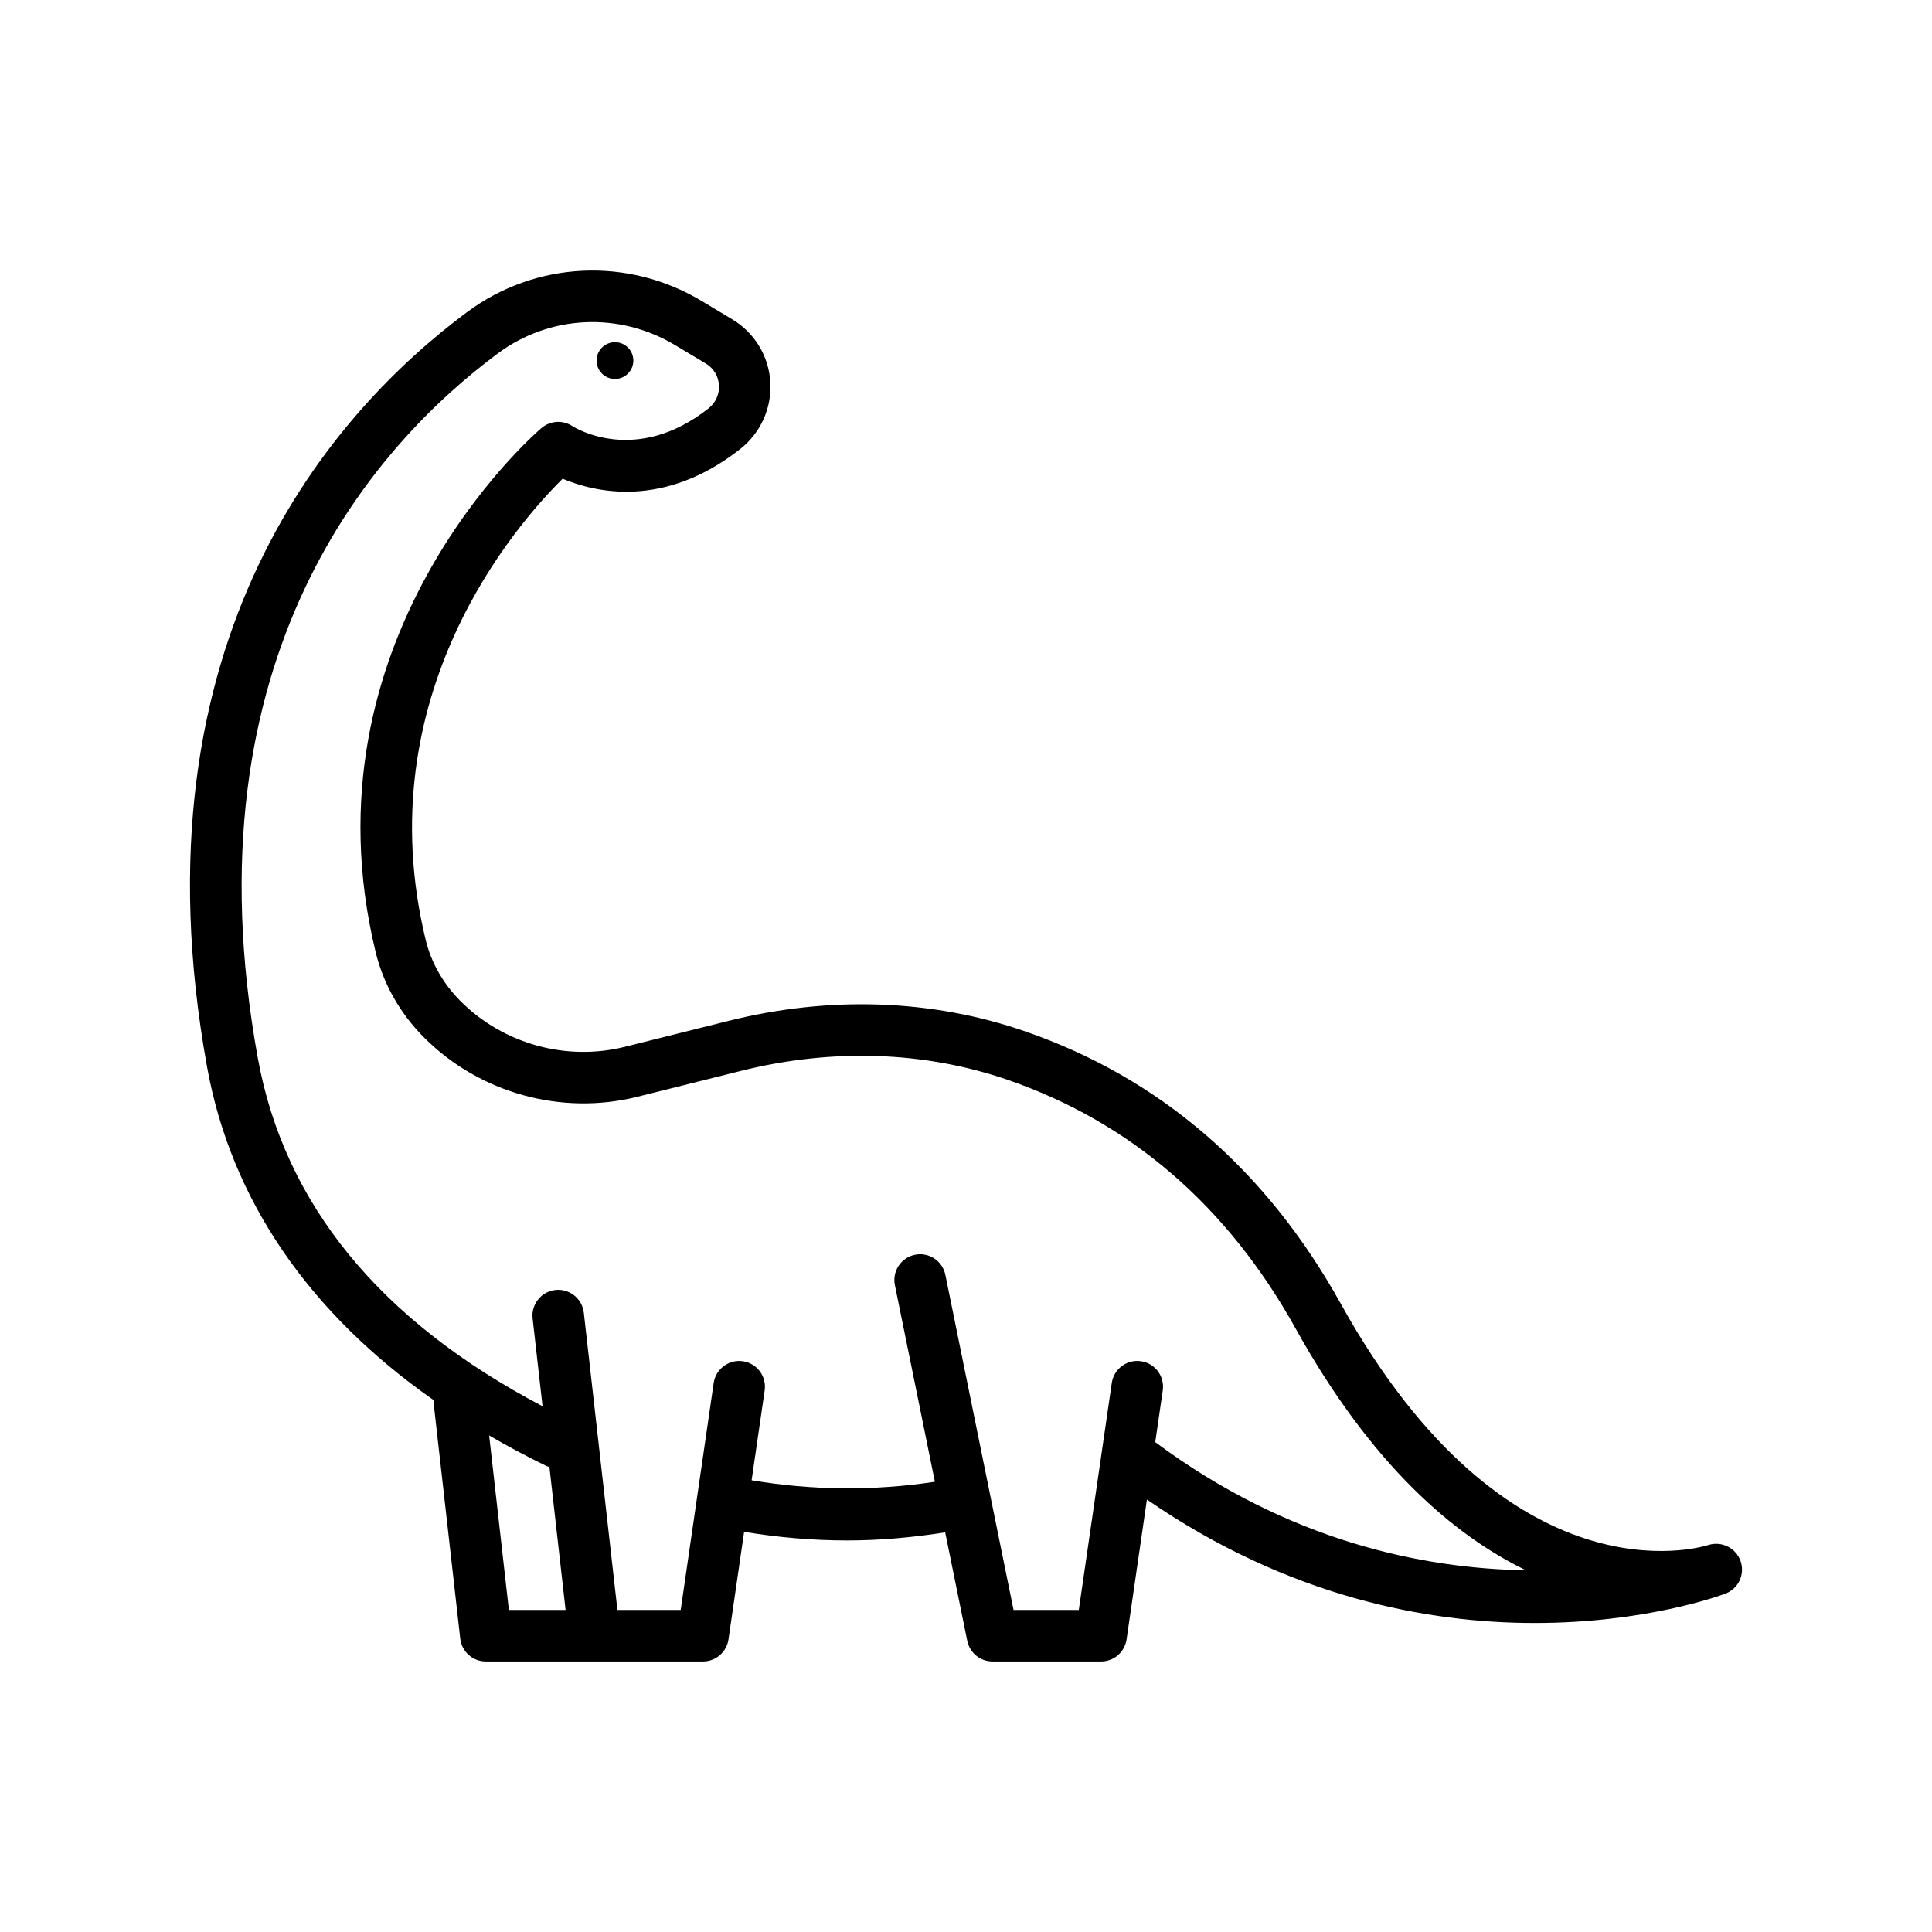
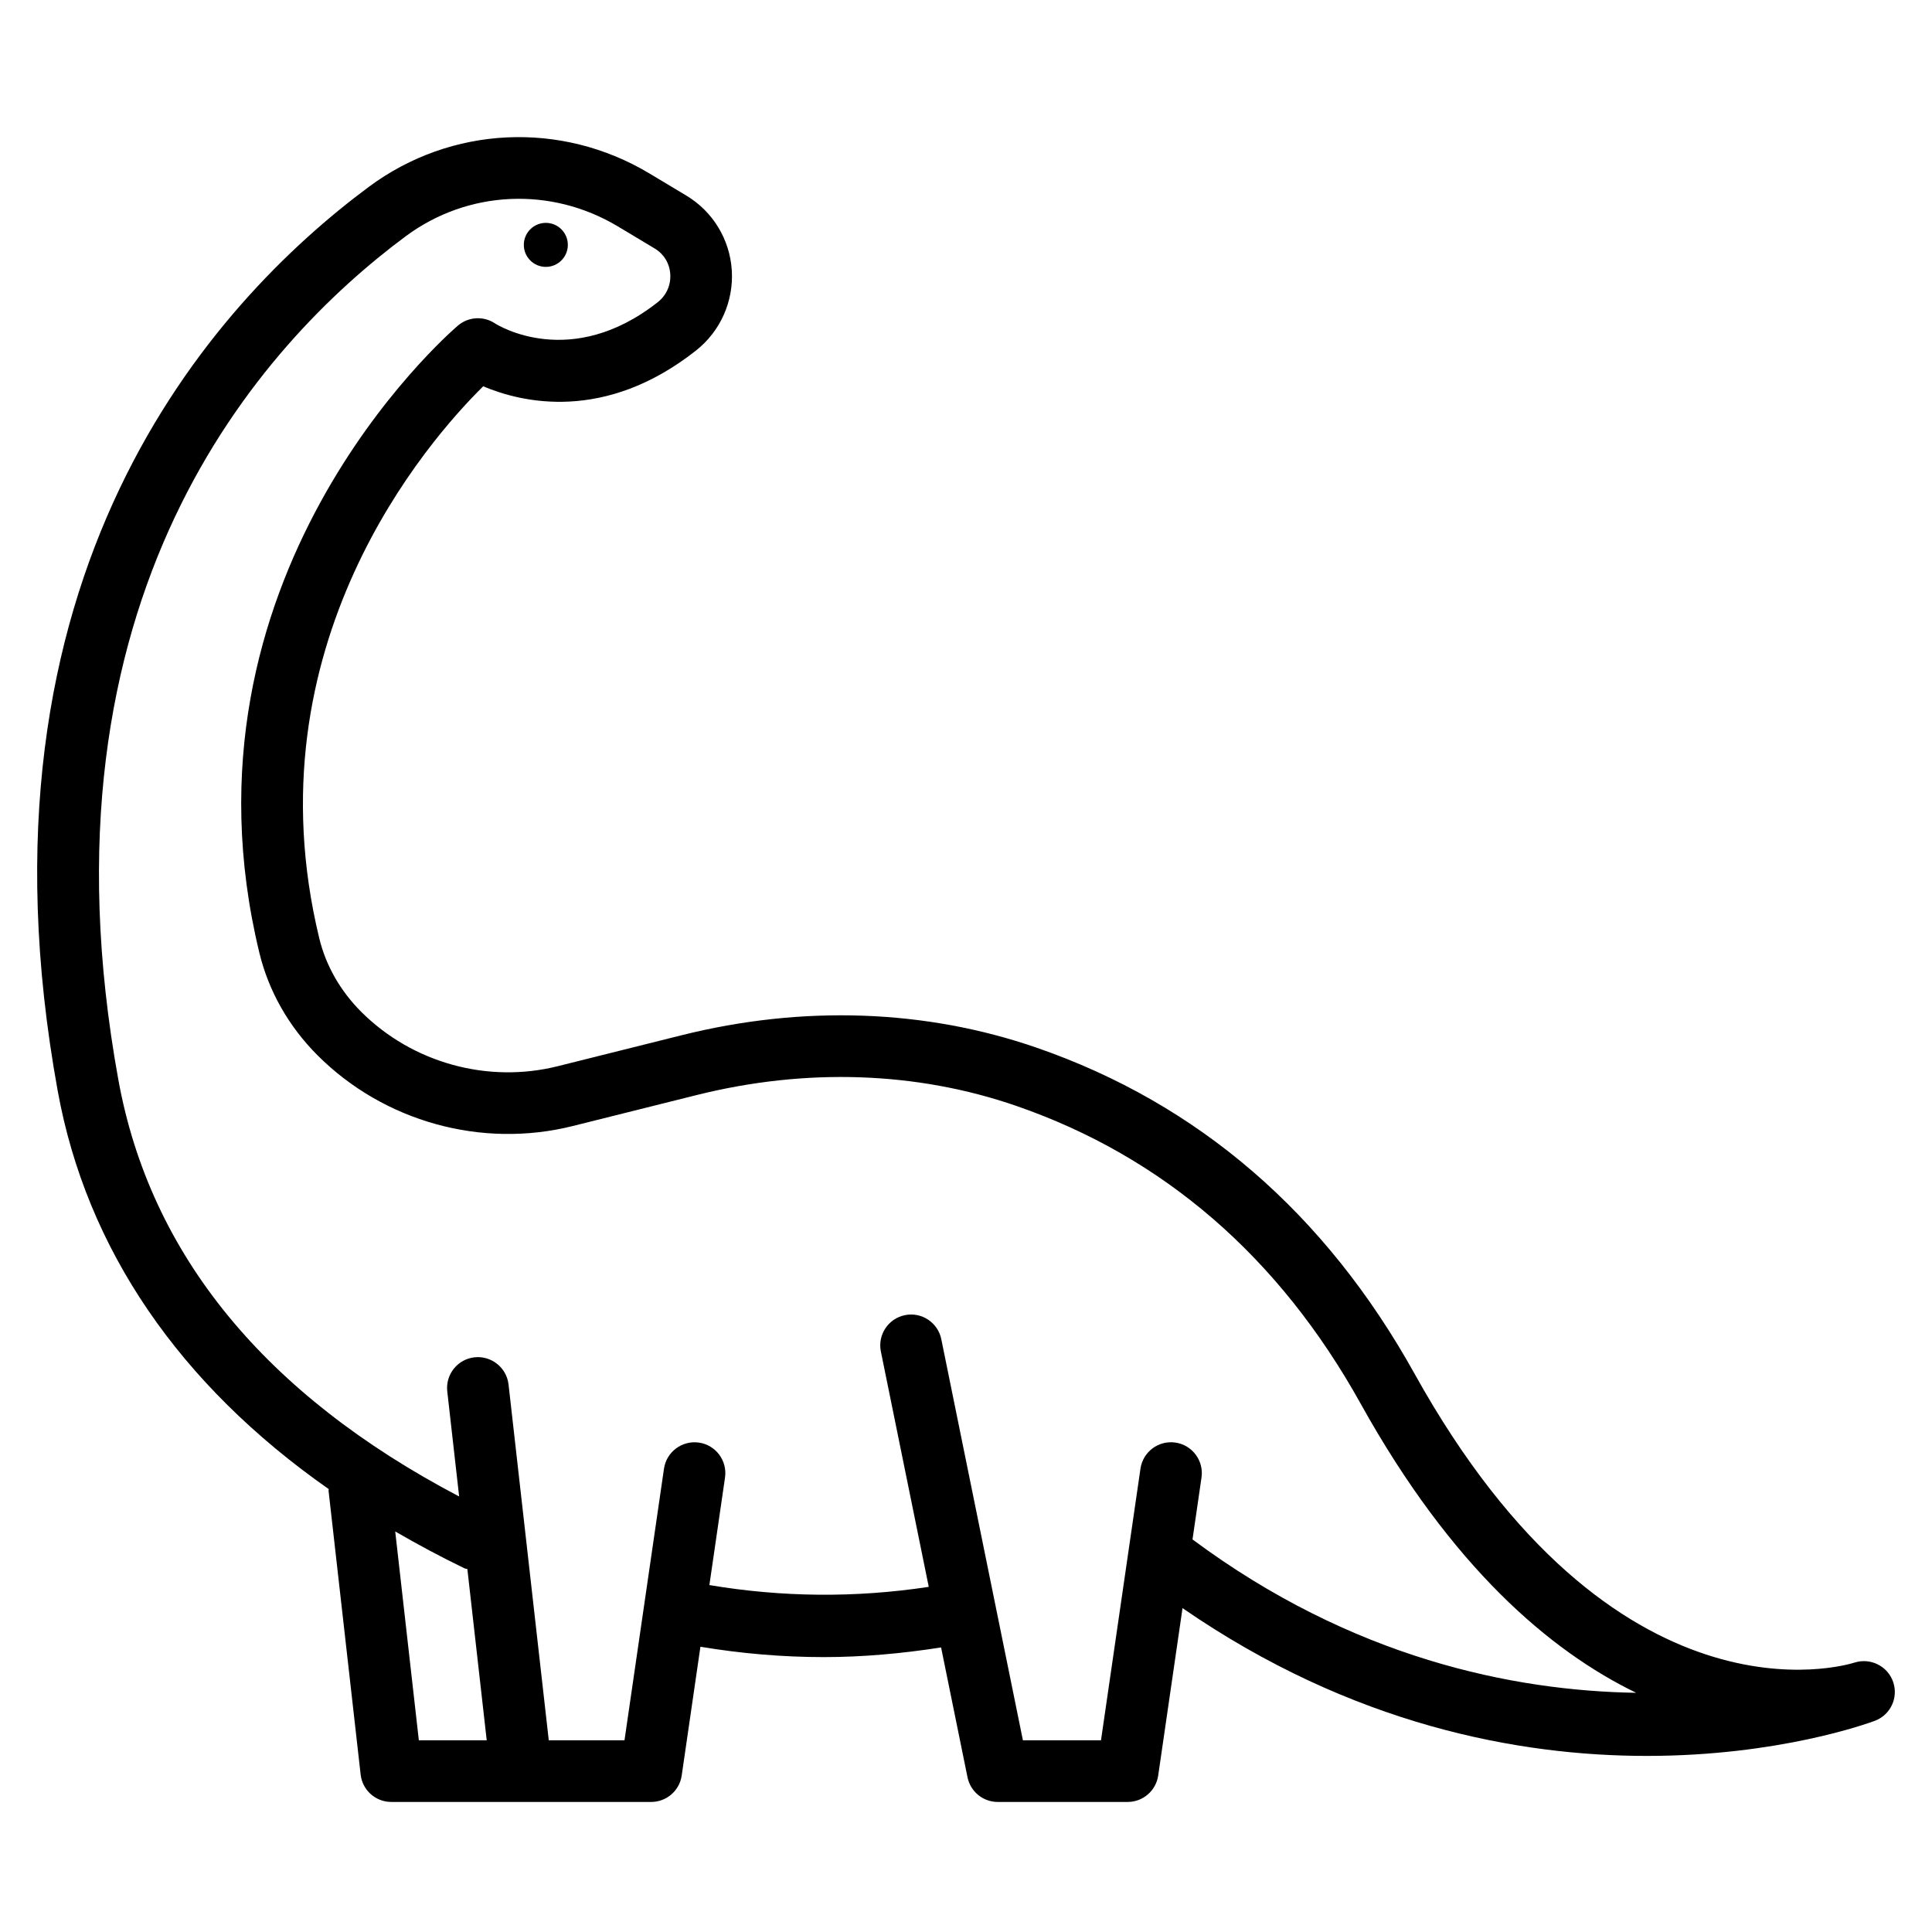
- <svg xmlns="http://www.w3.org/2000/svg" id="dino2" enable-background="new 0 0 300 300" height="512" viewBox="0 0 300 300" width="512">
-   <path d="m270.276 242.408c-.713-2.053-2.947-3.152-5.01-2.496-1.26.398-31.096 9.291-57.076-37.479-11.555-20.795-28.037-35.021-48.992-42.281-14.424-4.996-30.359-5.561-46.1-1.625l-16.057 4.014c-9.096 2.279-18.871-.432-25.508-7.064-2.697-2.697-4.576-5.99-5.432-9.523-9.219-38.059 14.17-64.617 21.266-71.617 4.984 2.109 15.746 4.711 27.598-4.633 3.17-2.498 4.908-6.395 4.652-10.422-.256-4.002-2.459-7.623-5.895-9.684l-4.783-2.869c-11.451-6.871-25.74-6.189-36.402 1.727-20.3 15.077-52.536 50.368-40.368 117.3 3.729 20.514 15.79 38.09 35.159 51.65.004.082-.03.155-.021.237l4.16 36.797c.229 2.023 1.939 3.551 3.975 3.551h16.858 16.859c1.986 0 3.672-1.459 3.959-3.424l2.429-16.71c5.305.883 10.648 1.343 16.01 1.343 5.065 0 10.144-.463 15.212-1.253l3.427 16.841c.379 1.863 2.018 3.203 3.92 3.203h16.859c1.986 0 3.672-1.459 3.959-3.424l3.157-21.721c22.055 15.214 43.702 19.173 60.226 19.173 17.053 0 28.648-4.203 29.596-4.557 2.033-.765 3.074-3.003 2.363-5.054zm-194.323-19.508c2.877 1.665 5.855 3.272 8.99 4.784.119.057.247.049.369.094l2.511 22.213h-8.806zm103.433 1.036 1.167-8.032c.316-2.188-1.197-4.217-3.383-4.535-2.188-.32-4.219 1.197-4.535 3.383l-5.121 35.238h-10.131l-10.586-52.029c-.441-2.166-2.559-3.57-4.717-3.123-2.166.441-3.562 2.553-3.123 4.717l6.212 30.532c-9.514 1.445-19.052 1.351-28.459-.232l2.028-13.95c.316-2.188-1.197-4.217-3.383-4.535-2.176-.309-4.217 1.195-4.535 3.383l-5.123 35.238h-9.824l-5.219-46.158c-.248-2.195-2.242-3.768-4.424-3.525-2.195.248-3.773 2.229-3.525 4.424l1.541 13.63c-25.211-13.231-40.088-31.386-44.207-54.034-11.393-62.682 18.46-95.478 37.269-109.451 8.057-5.984 18.854-6.486 27.518-1.289l4.783 2.869c1.199.719 1.938 1.934 2.025 3.334.092 1.422-.5 2.746-1.621 3.631-11.271 8.881-20.746 2.992-21.113 2.756-1.488-.99-3.459-.875-4.822.291-1.537 1.318-37.51 32.826-25.748 81.367 1.199 4.961 3.811 9.559 7.549 13.297 8.613 8.609 21.291 12.127 33.105 9.17l16.057-4.014c14.229-3.557 28.584-3.064 41.539 1.422 19.037 6.596 34.049 19.586 44.619 38.609 11.77 21.186 24.553 32.086 35.746 37.512-15.945-.254-36.805-4.473-57.559-19.896z" />
-   <circle cx="95.491" cy="55.99" r="2.855" />
+ <svg xmlns="http://www.w3.org/2000/svg" id="dino2" enable-background="new 0 0 300 300" height="52" viewBox="0 0 30.469 30.469" width="52" version="1.1">
+   <defs id="defs9" />
+   <g id="g820" transform="matrix(0.1215643,0,0,0.1215643,-3.00024,-2.944532)">
+     <path id="path2" d="m 270.276,242.408 c -0.713,-2.053 -2.947,-3.152 -5.01,-2.496 -1.26,0.398 -31.096,9.291 -57.076,-37.479 -11.555,-20.795 -28.037,-35.021 -48.992,-42.281 -14.424,-4.996 -30.359,-5.561 -46.1,-1.625 l -16.057,4.014 c -9.096,2.279 -18.871,-0.432 -25.508,-7.064 -2.697,-2.697 -4.576,-5.99 -5.432,-9.523 -9.219,-38.059 14.17,-64.617 21.266,-71.617 4.984,2.109 15.746,4.711 27.598,-4.633 3.17,-2.498 4.908,-6.395 4.652,-10.422 -0.256,-4.002 -2.459,-7.623 -5.895,-9.684 l -4.783,-2.869 c -11.451,-6.871 -25.74,-6.189 -36.402,1.727 -20.3,15.077 -52.536,50.368 -40.368,117.3 3.729,20.514 15.79,38.09 35.159,51.65 0.004,0.082 -0.03,0.155 -0.021,0.237 l 4.16,36.797 c 0.229,2.023 1.939,3.551 3.975,3.551 H 92.3 109.159 c 1.986,0 3.672,-1.459 3.959,-3.424 l 2.429,-16.71 c 5.305,0.883 10.648,1.343 16.01,1.343 5.065,0 10.144,-0.463 15.212,-1.253 l 3.427,16.841 c 0.379,1.863 2.018,3.203 3.92,3.203 h 16.859 c 1.986,0 3.672,-1.459 3.959,-3.424 l 3.157,-21.721 c 22.055,15.214 43.702,19.173 60.226,19.173 17.053,0 28.648,-4.203 29.596,-4.557 2.033,-0.765 3.074,-3.003 2.363,-5.054 z M 75.953,222.9 c 2.877,1.665 5.855,3.272 8.99,4.784 0.119,0.057 0.247,0.049 0.369,0.094 l 2.511,22.213 h -8.806 z m 103.433,1.036 1.167,-8.032 c 0.316,-2.188 -1.197,-4.217 -3.383,-4.535 -2.188,-0.32 -4.219,1.197 -4.535,3.383 l -5.121,35.238 h -10.131 l -10.586,-52.029 c -0.441,-2.166 -2.559,-3.57 -4.717,-3.123 -2.166,0.441 -3.562,2.553 -3.123,4.717 l 6.212,30.532 c -9.514,1.445 -19.052,1.351 -28.459,-0.232 l 2.028,-13.95 c 0.316,-2.188 -1.197,-4.217 -3.383,-4.535 -2.176,-0.309 -4.217,1.195 -4.535,3.383 l -5.123,35.238 h -9.824 l -5.219,-46.158 c -0.248,-2.195 -2.242,-3.768 -4.424,-3.525 -2.195,0.248 -3.773,2.229 -3.525,4.424 l 1.541,13.63 C 59.035,205.131 44.158,186.976 40.039,164.328 28.646,101.646 58.499,68.85 77.308,54.877 c 8.057,-5.984 18.854,-6.486 27.518,-1.289 l 4.783,2.869 c 1.199,0.719 1.938,1.934 2.025,3.334 0.092,1.422 -0.5,2.746 -1.621,3.631 -11.271,8.881 -20.746,2.992 -21.113,2.756 -1.488,-0.99 -3.459,-0.875 -4.822,0.291 -1.537,1.318 -37.51,32.826 -25.748,81.367 1.199,4.961 3.811,9.559 7.549,13.297 8.613,8.609 21.291,12.127 33.105,9.17 l 16.057,-4.014 c 14.229,-3.557 28.584,-3.064 41.539,1.422 19.037,6.596 34.049,19.586 44.619,38.609 11.77,21.186 24.553,32.086 35.746,37.512 C 221,243.578 200.14,239.359 179.386,223.936 Z" />
+     <circle id="circle4" r="2.855" cy="55.99" cx="95.491" />
+   </g>
</svg>
